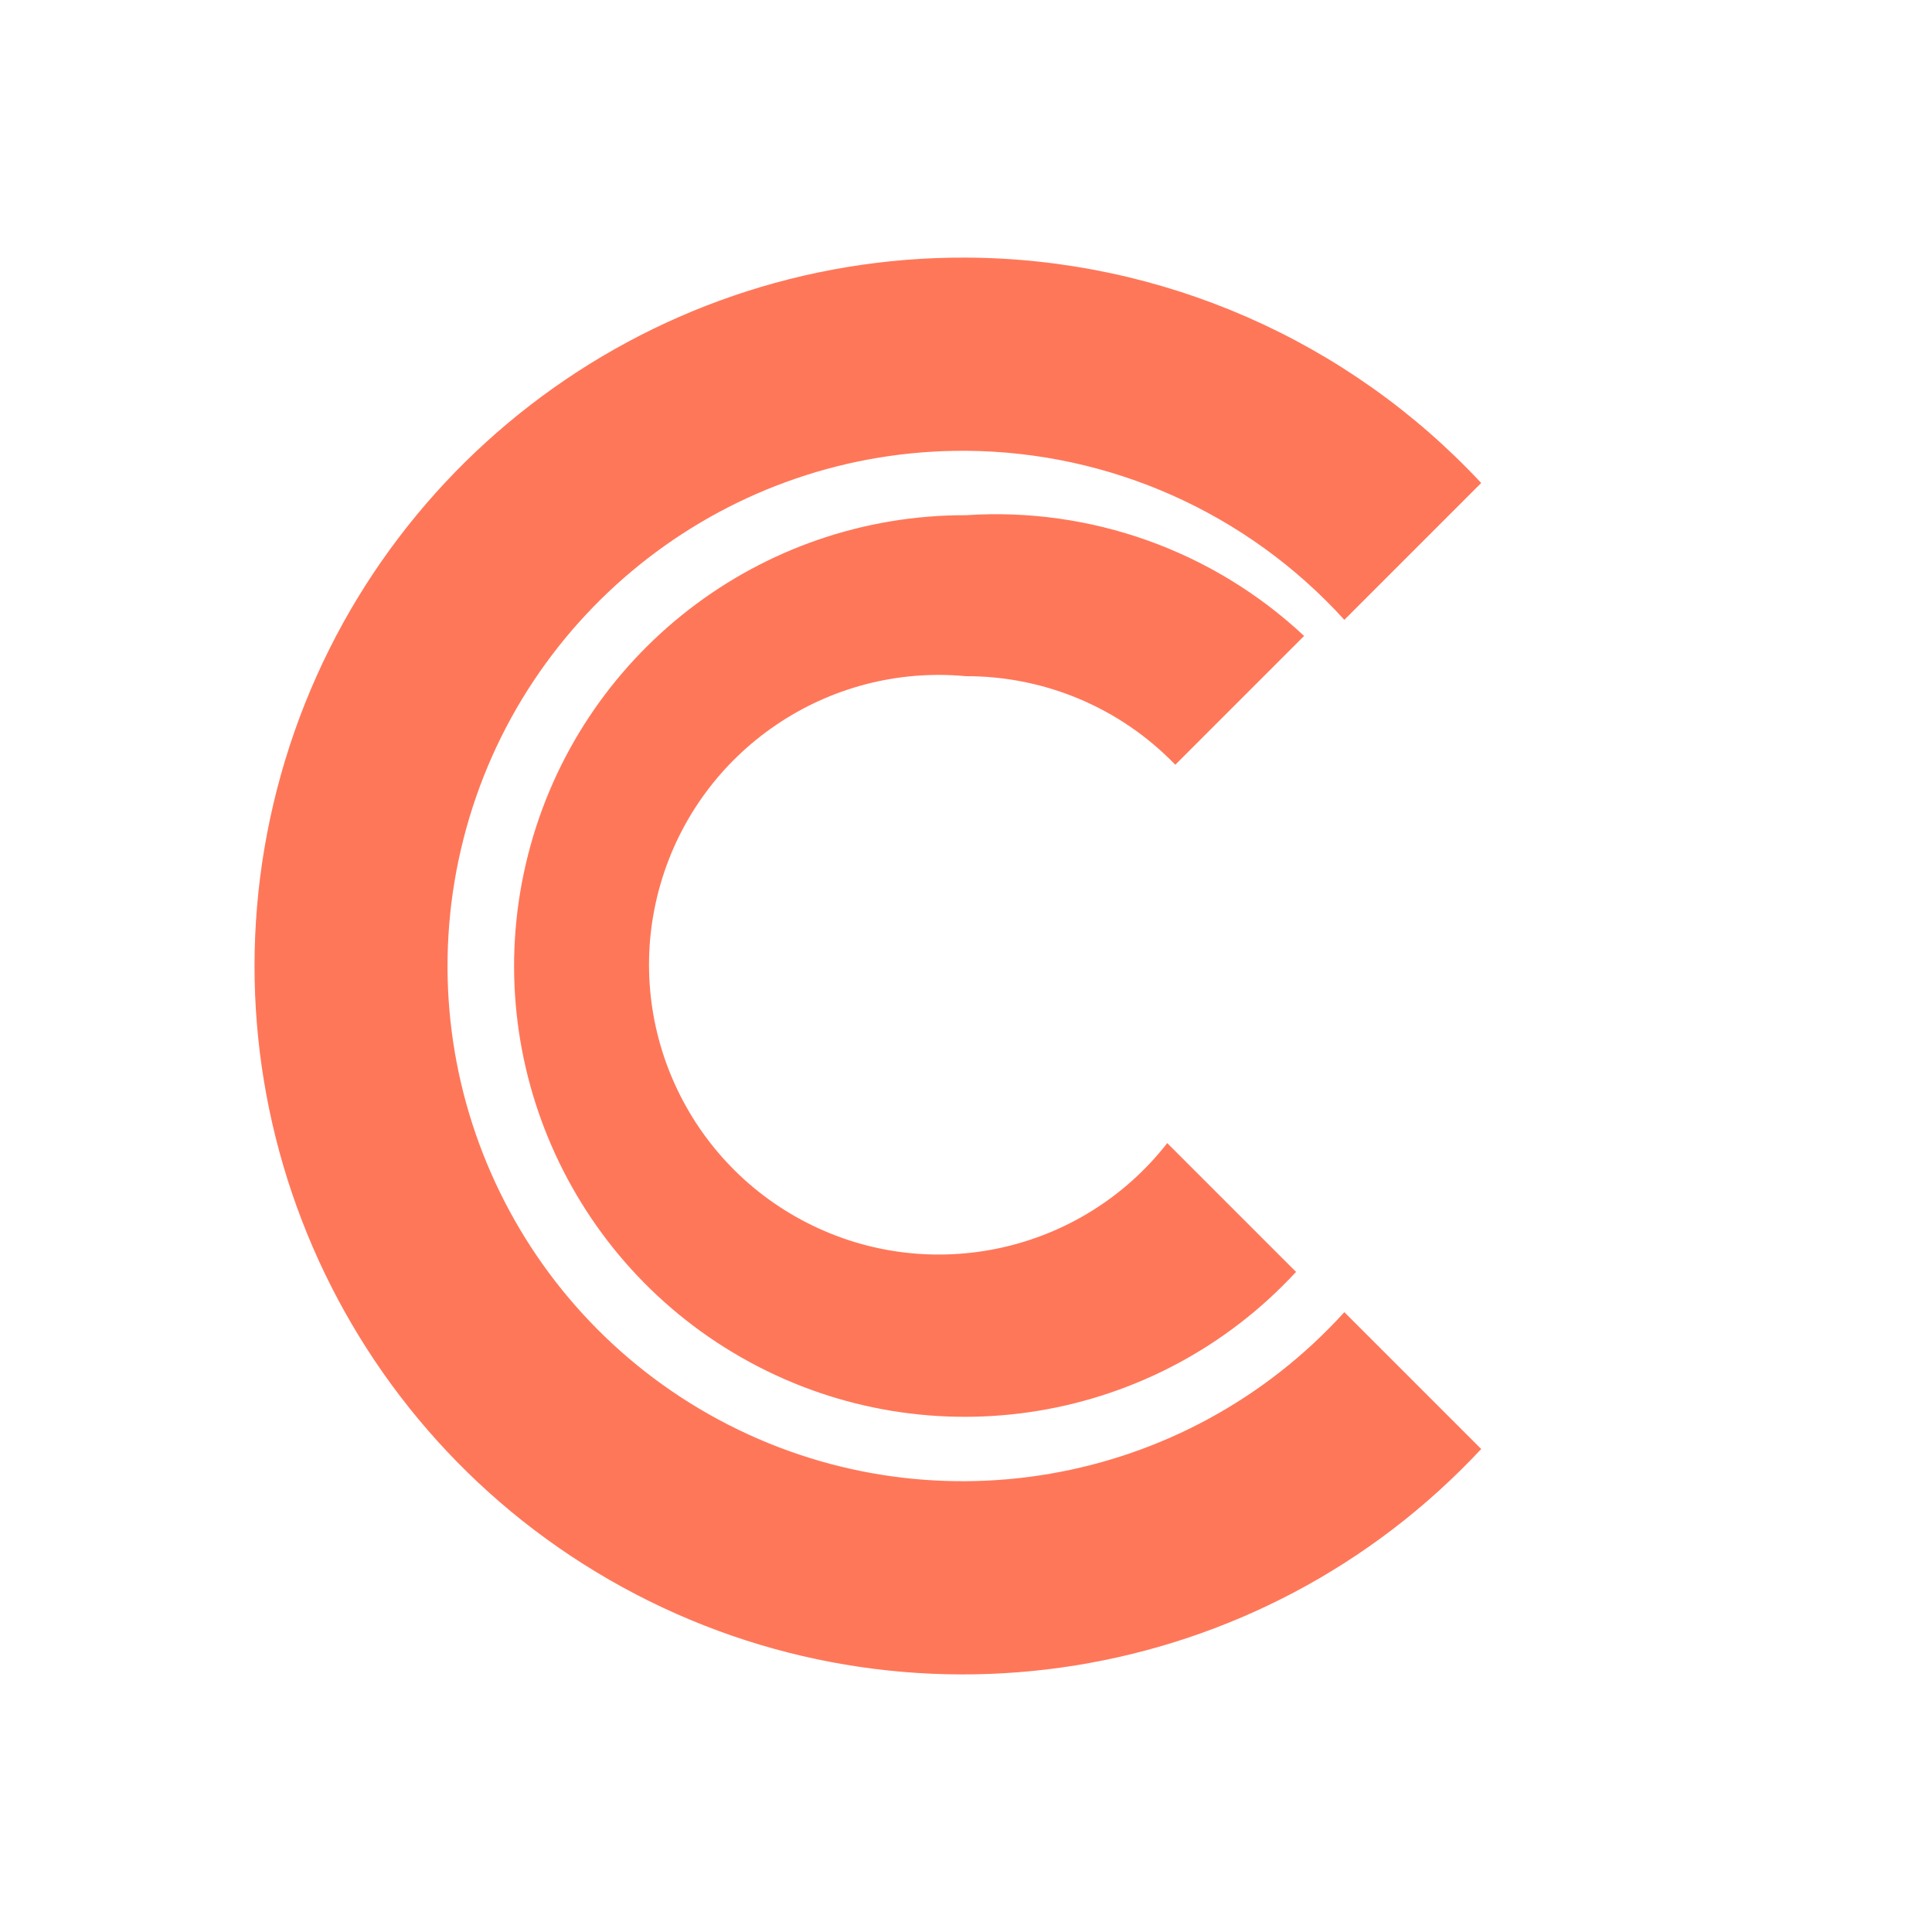
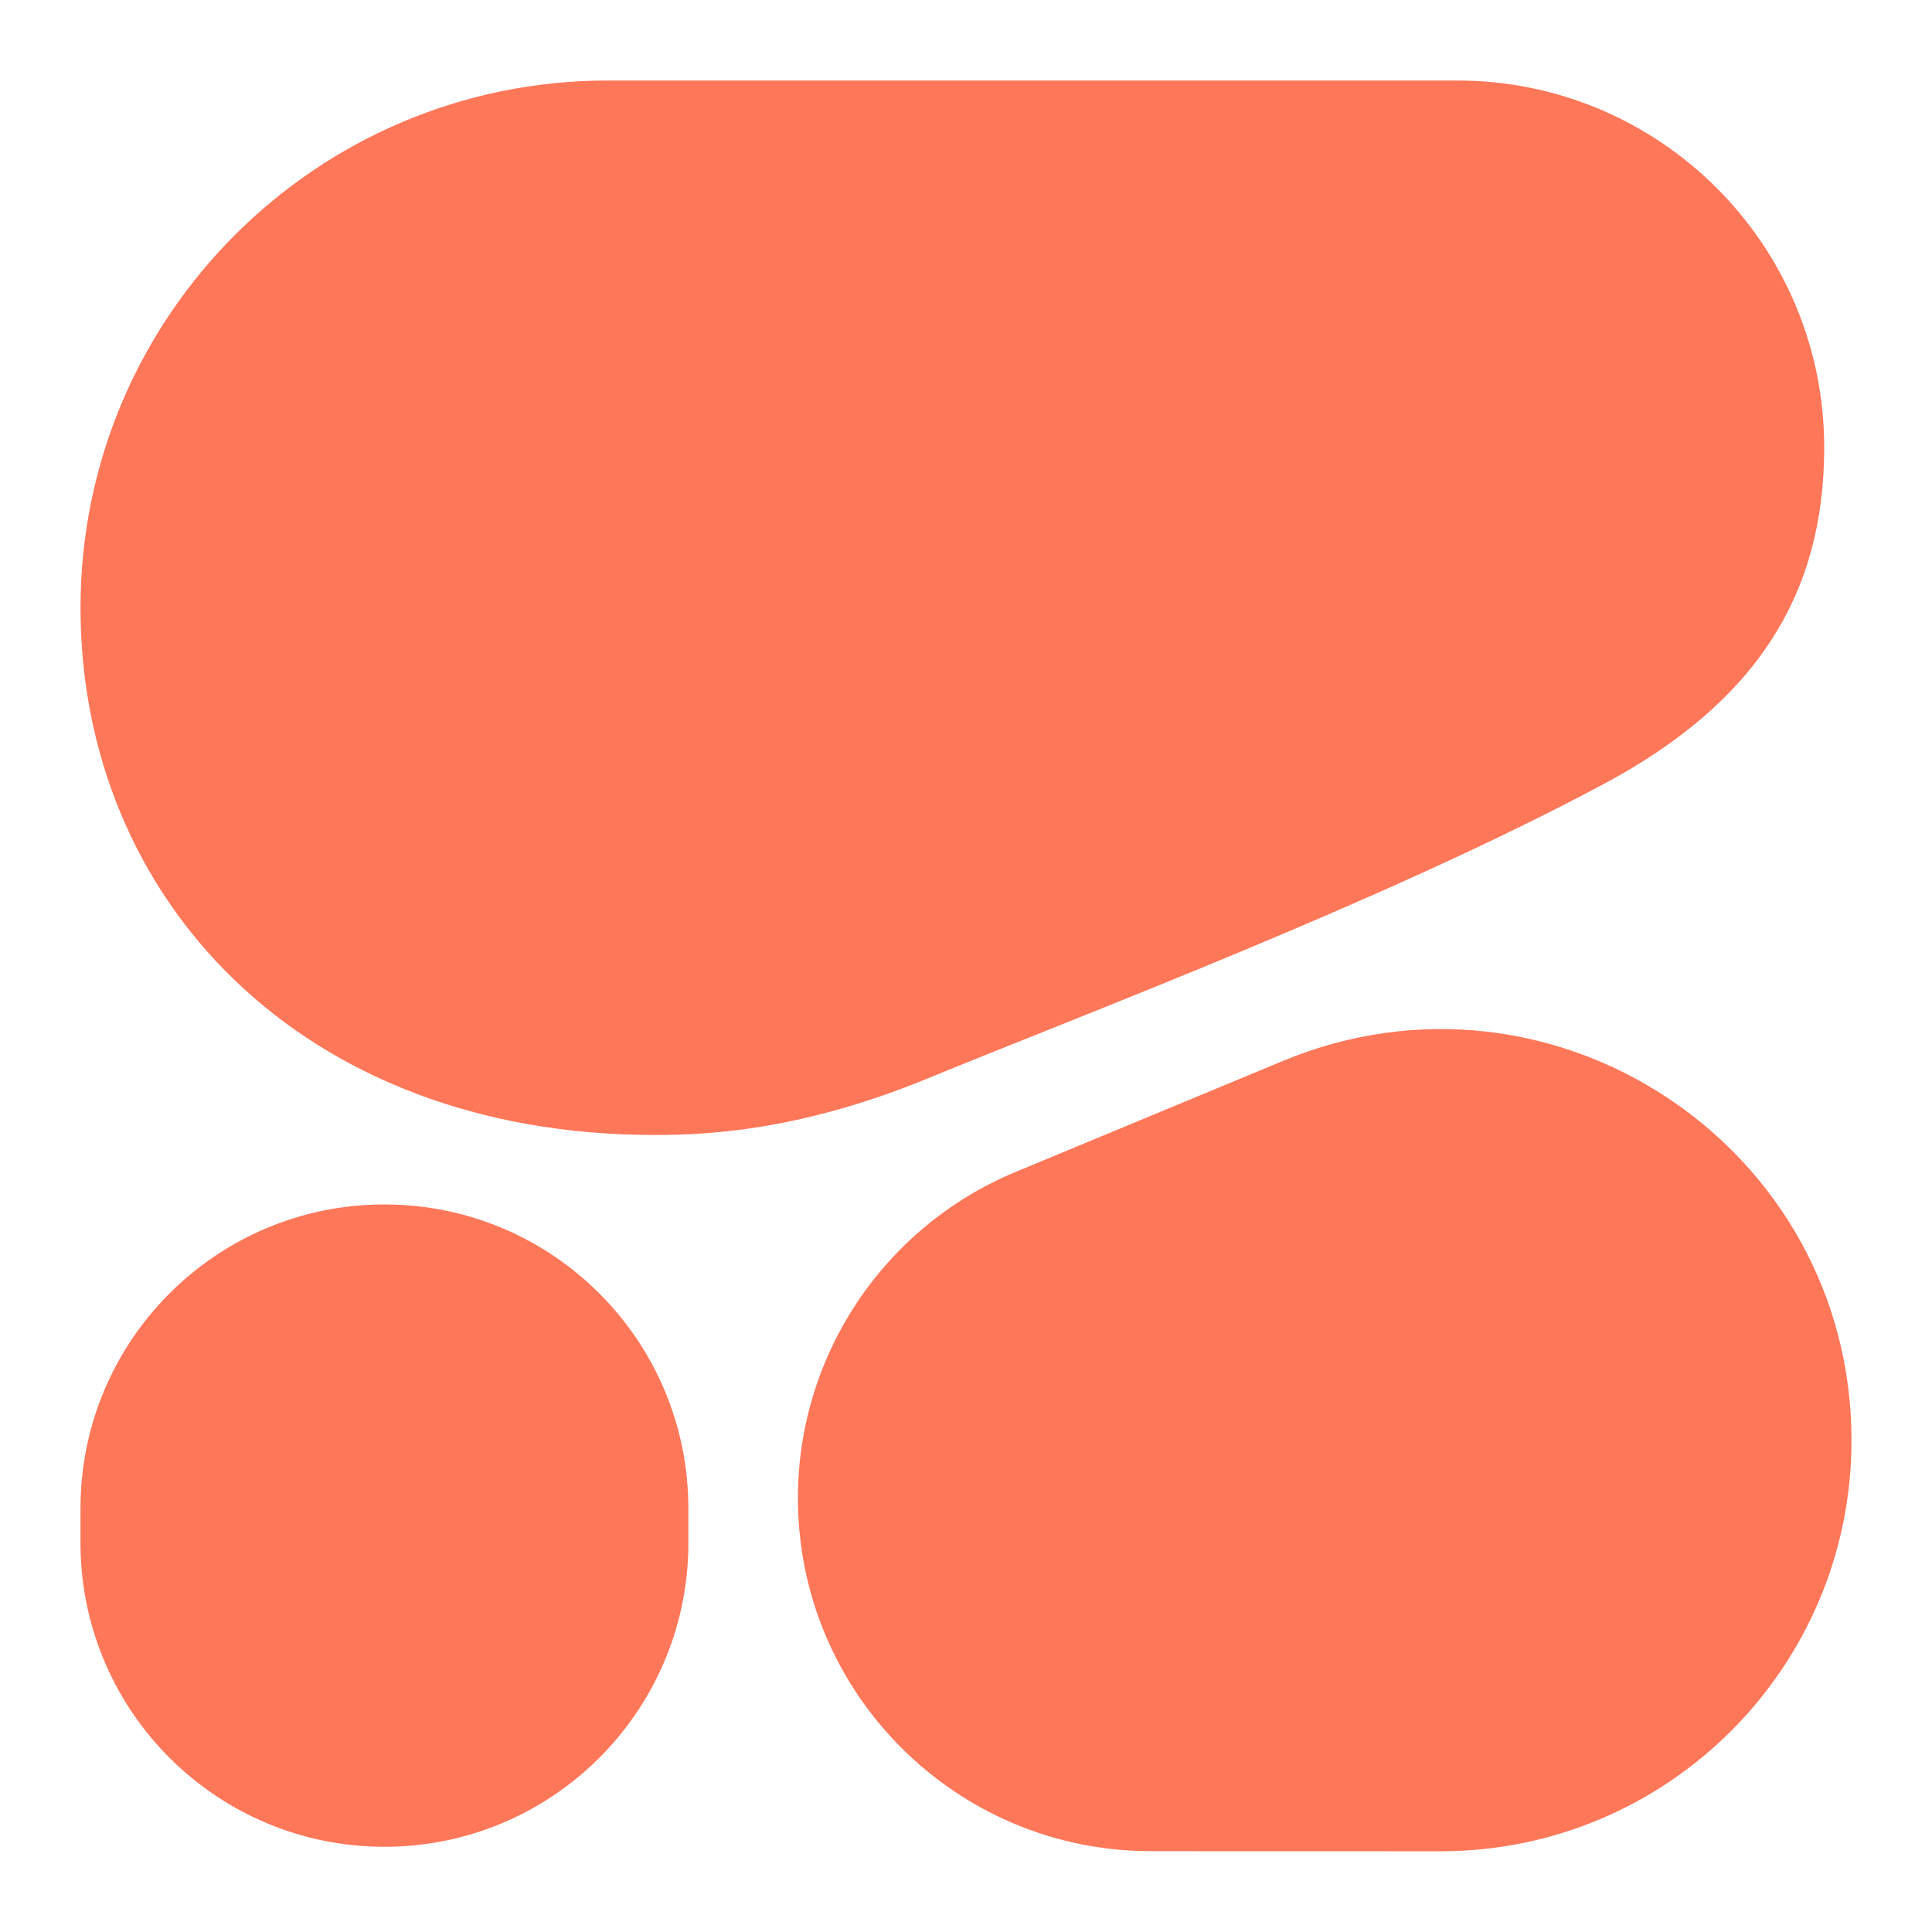
- <svg xmlns="http://www.w3.org/2000/svg" viewBox="0 0 24 24" role="img" aria-hidden="true">
-   <path fill="#FF7759" d="M12 3.2a8.8 8.8 0 1 0 6.4 14.8l-1.7-1.7A6.4 6.4 0 1 1 12 5.6a6.4 6.4 0 0 1 4.7 2.1l1.7-1.7A8.8 8.8 0 0 0 12 3.2zm0 3.2a5.6 5.6 0 1 0 4.1 9.4l-1.6-1.6A3.6 3.6 0 1 1 12 8.4a3.6 3.6 0 0 1 2.6 1.1l1.6-1.6A5.6 5.6 0 0 0 12 6.4z" />
+ <svg xmlns="http://www.w3.org/2000/svg" viewBox="0 0 24 24" role="img" aria-hidden="true" fill="#FF7759">
+   <path clip-rule="evenodd" d="M8.128 14.099c.592 0 1.77-.033 3.398-.703 1.897-.781 5.672-2.2 8.395-3.656 1.905-1.018 2.74-2.366 2.74-4.18A4.56 4.56 0 0018.1 1H7.549A6.55 6.55 0 001 7.55c0 3.617 2.745 6.549 7.128 6.549z" />
+   <path clip-rule="evenodd" d="M9.912 18.61a4.387 4.387 0 012.705-4.052l3.323-1.38c3.361-1.394 7.06 1.076 7.06 4.715a5.104 5.104 0 01-5.105 5.104l-3.597-.001a4.386 4.386 0 01-4.386-4.387z" />
+   <path d="M4.776 14.962A3.775 3.775 0 001 18.738v.489a3.776 3.776 0 007.551 0v-.49a3.775 3.775 0 00-3.775-3.775z" />
</svg>
